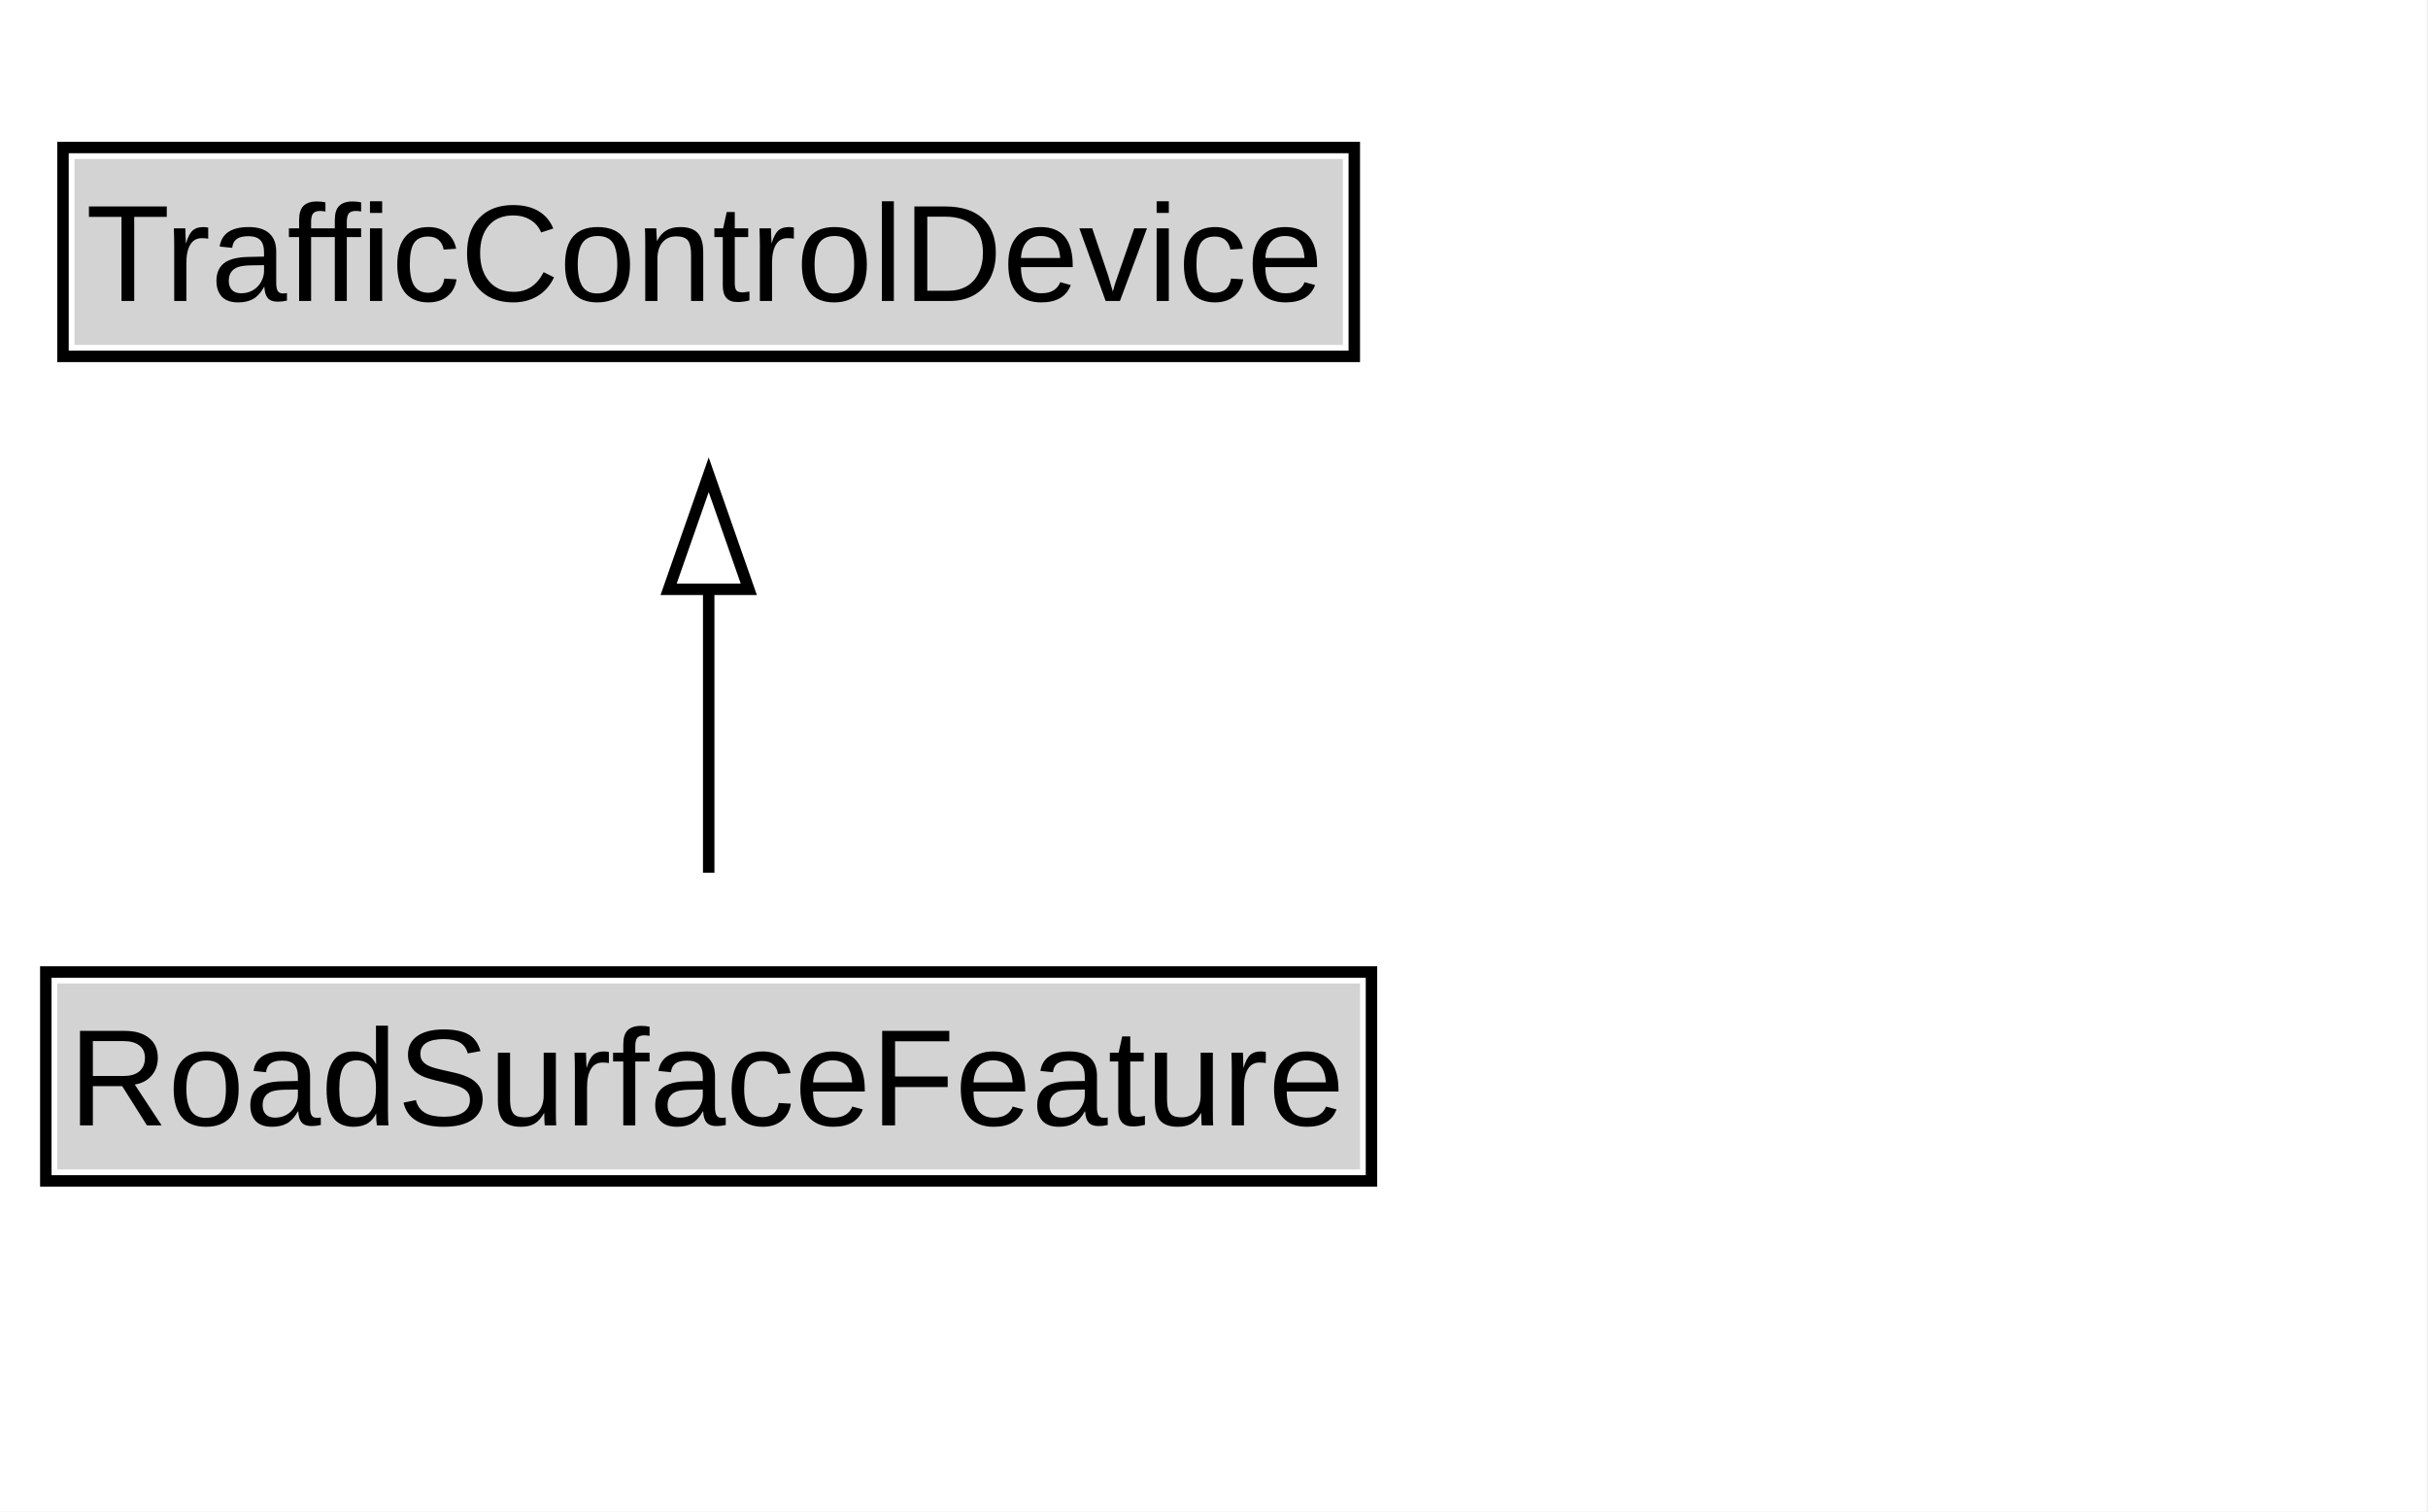
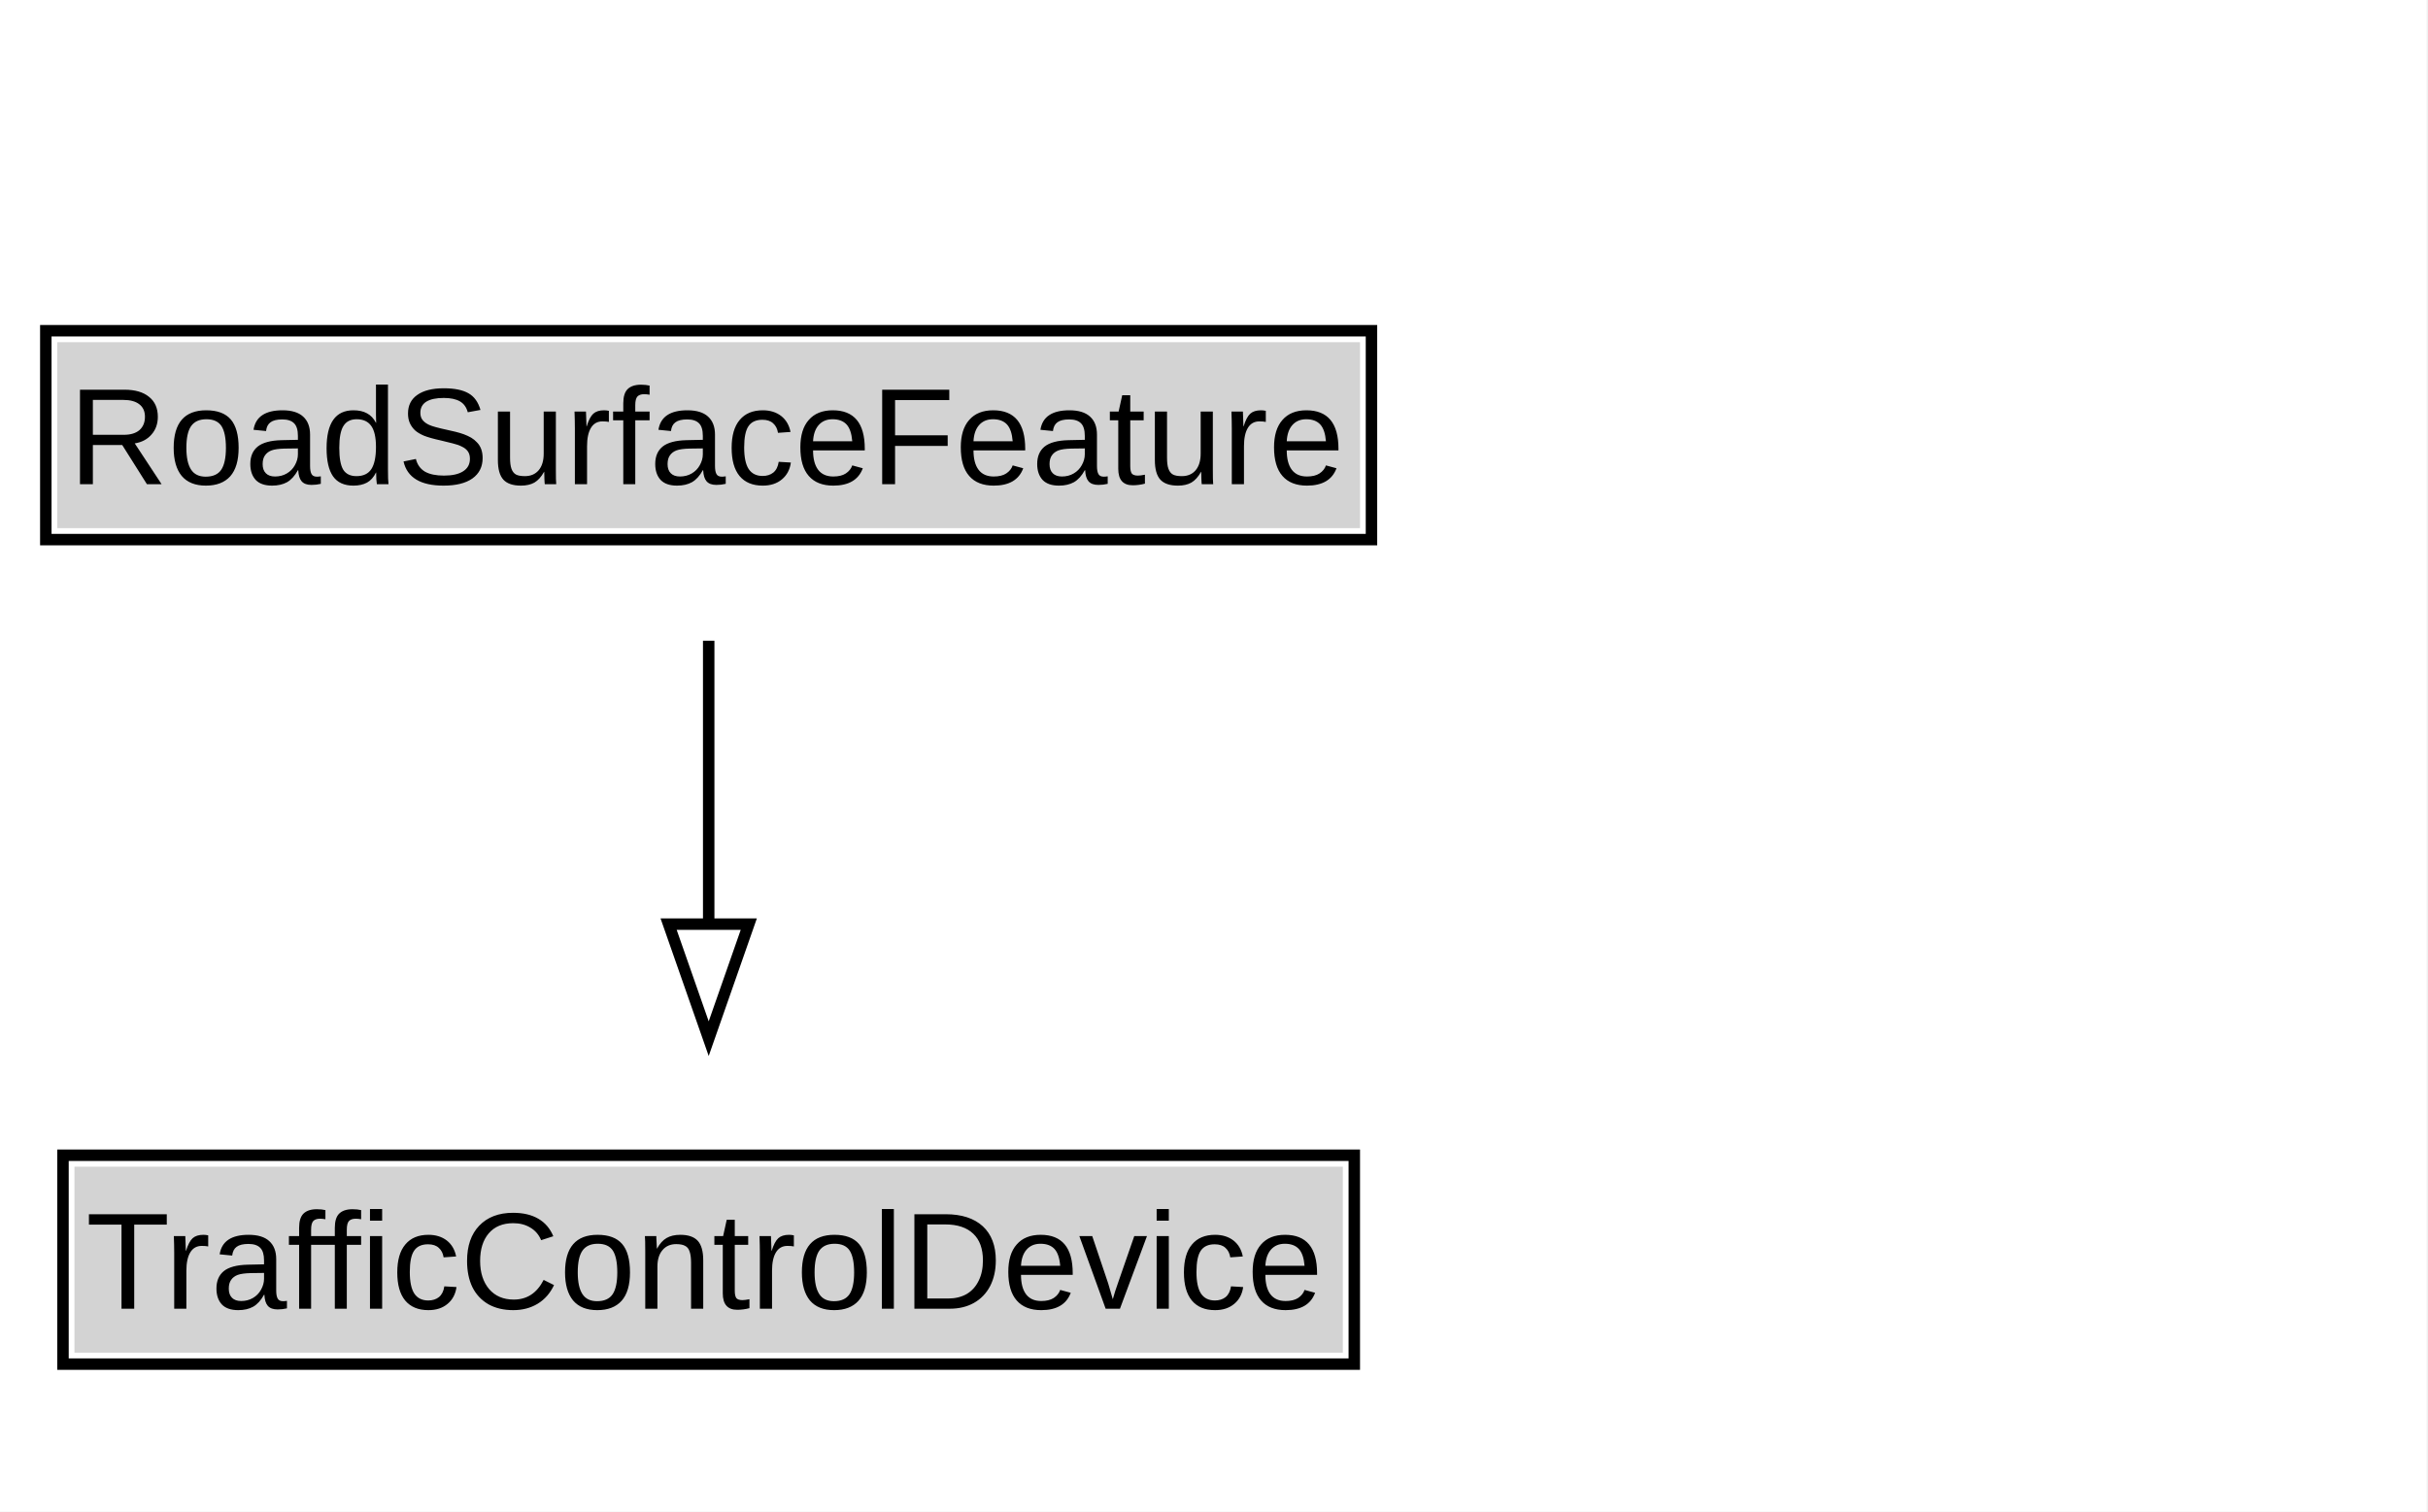
<svg xmlns="http://www.w3.org/2000/svg" xmlns:xlink="http://www.w3.org/1999/xlink" width="212pt" height="132pt" viewBox="0.00 0.00 212.00 132.00">
  <g id="graph0" class="graph" transform="scale(1 1) rotate(0) translate(4 128)">
    <polygon fill="white" stroke="none" points="-4,4 -4,-128 207.88,-128 207.88,4 -4,4" />
    <g id="clust2" class="cluster">
</g>
    <g id="node1" class="node">
      <g id="a_node1">
-         <a xlink:href="../RoadSurfaceFeature.md" xlink:title="&lt;TABLE&gt;">
-           <polygon fill="lightgray" stroke="none" points="1,-25.88 1,-42.12 114.75,-42.12 114.75,-25.88 1,-25.88" />
-           <text xml:space="preserve" text-anchor="start" x="2" y="-29.73" font-family="Arial" font-size="12.00">RoadSurfaceFeature</text>
-           <polygon fill="none" stroke="black" points="0,-24.88 0,-43.12 115.75,-43.12 115.75,-24.88 0,-24.88" />
+         <a xlink:href="../RoadSurfaceFeature" xlink:title="&lt;TABLE&gt;">
+           <polygon fill="lightgray" stroke="none" points="1,-81.88 1,-98.12 114.75,-98.12 114.75,-81.88 1,-81.88" />
+           <text xml:space="preserve" text-anchor="start" x="2" y="-85.72" font-family="Arial" font-size="12.00">RoadSurfaceFeature</text>
+           <polygon fill="none" stroke="black" points="0,-80.88 0,-99.12 115.75,-99.12 115.75,-80.88 0,-80.88" />
        </a>
      </g>
    </g>
    <g id="node3" class="node">
      <g id="a_node3">
-         <a xlink:href="../TrafficControlDevice.md" xlink:title="&lt;TABLE&gt;">
-           <polygon fill="lightgray" stroke="none" points="2.5,-97.88 2.5,-114.12 113.25,-114.12 113.25,-97.88 2.5,-97.88" />
-           <text xml:space="preserve" text-anchor="start" x="3.5" y="-101.72" font-family="Arial" font-size="12.00">TrafficControlDevice</text>
-           <polygon fill="none" stroke="black" points="1.5,-96.88 1.5,-115.12 114.25,-115.12 114.25,-96.88 1.5,-96.88" />
+         <a xlink:href="../TrafficControlDevice" xlink:title="&lt;TABLE&gt;">
+           <polygon fill="lightgray" stroke="none" points="2.5,-9.88 2.5,-26.12 113.25,-26.12 113.25,-9.88 2.5,-9.88" />
+           <text xml:space="preserve" text-anchor="start" x="3.5" y="-13.72" font-family="Arial" font-size="12.00">TrafficControlDevice</text>
+           <polygon fill="none" stroke="black" points="1.5,-8.88 1.5,-27.12 114.25,-27.12 114.25,-8.88 1.5,-8.88" />
        </a>
      </g>
    </g>
    <g id="edge1" class="edge">
-       <path fill="none" stroke="black" d="M57.88,-51.79C57.88,-59.25 57.88,-68.24 57.88,-76.69" />
-       <polygon fill="none" stroke="black" points="54.38,-76.54 57.88,-86.54 61.38,-76.54 54.38,-76.54" />
+       <path fill="none" stroke="black" d="M57.88,-72.05C57.88,-64.57 57.88,-55.58 57.88,-47.14" />
+       <polygon fill="none" stroke="black" points="61.38,-47.3 57.88,-37.3 54.38,-47.3 61.38,-47.3" />
    </g>
  </g>
</svg>
